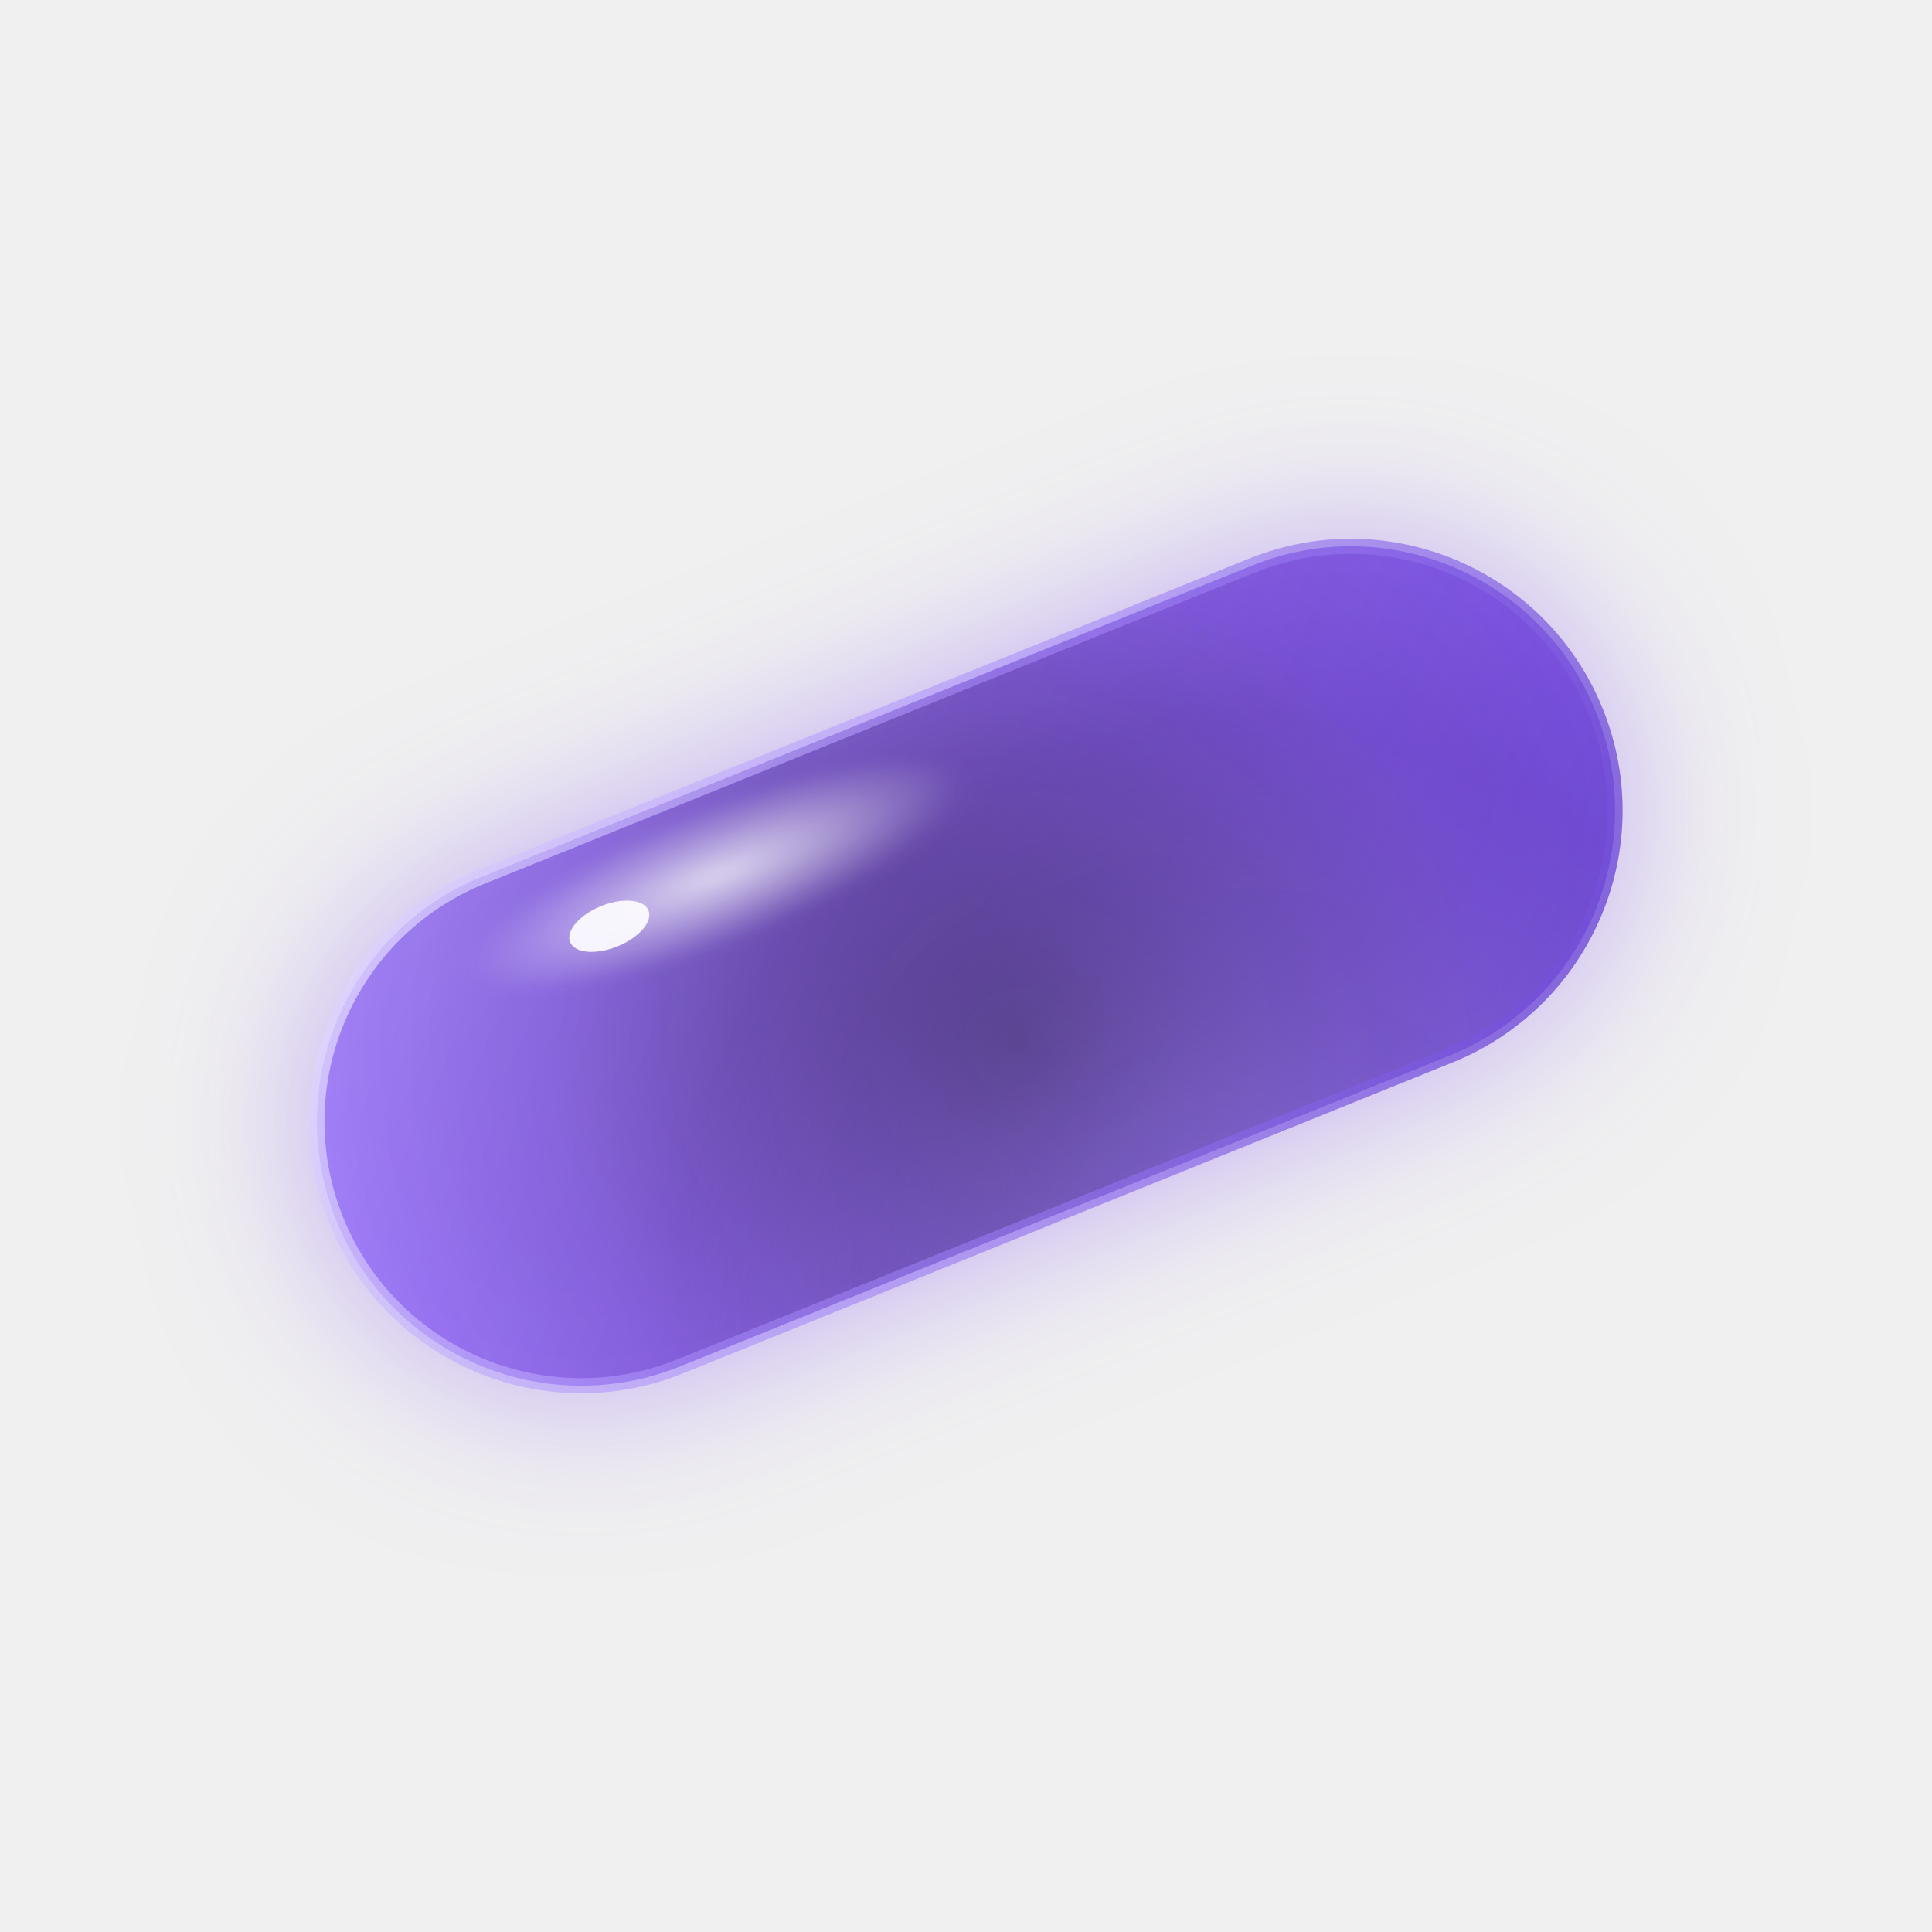
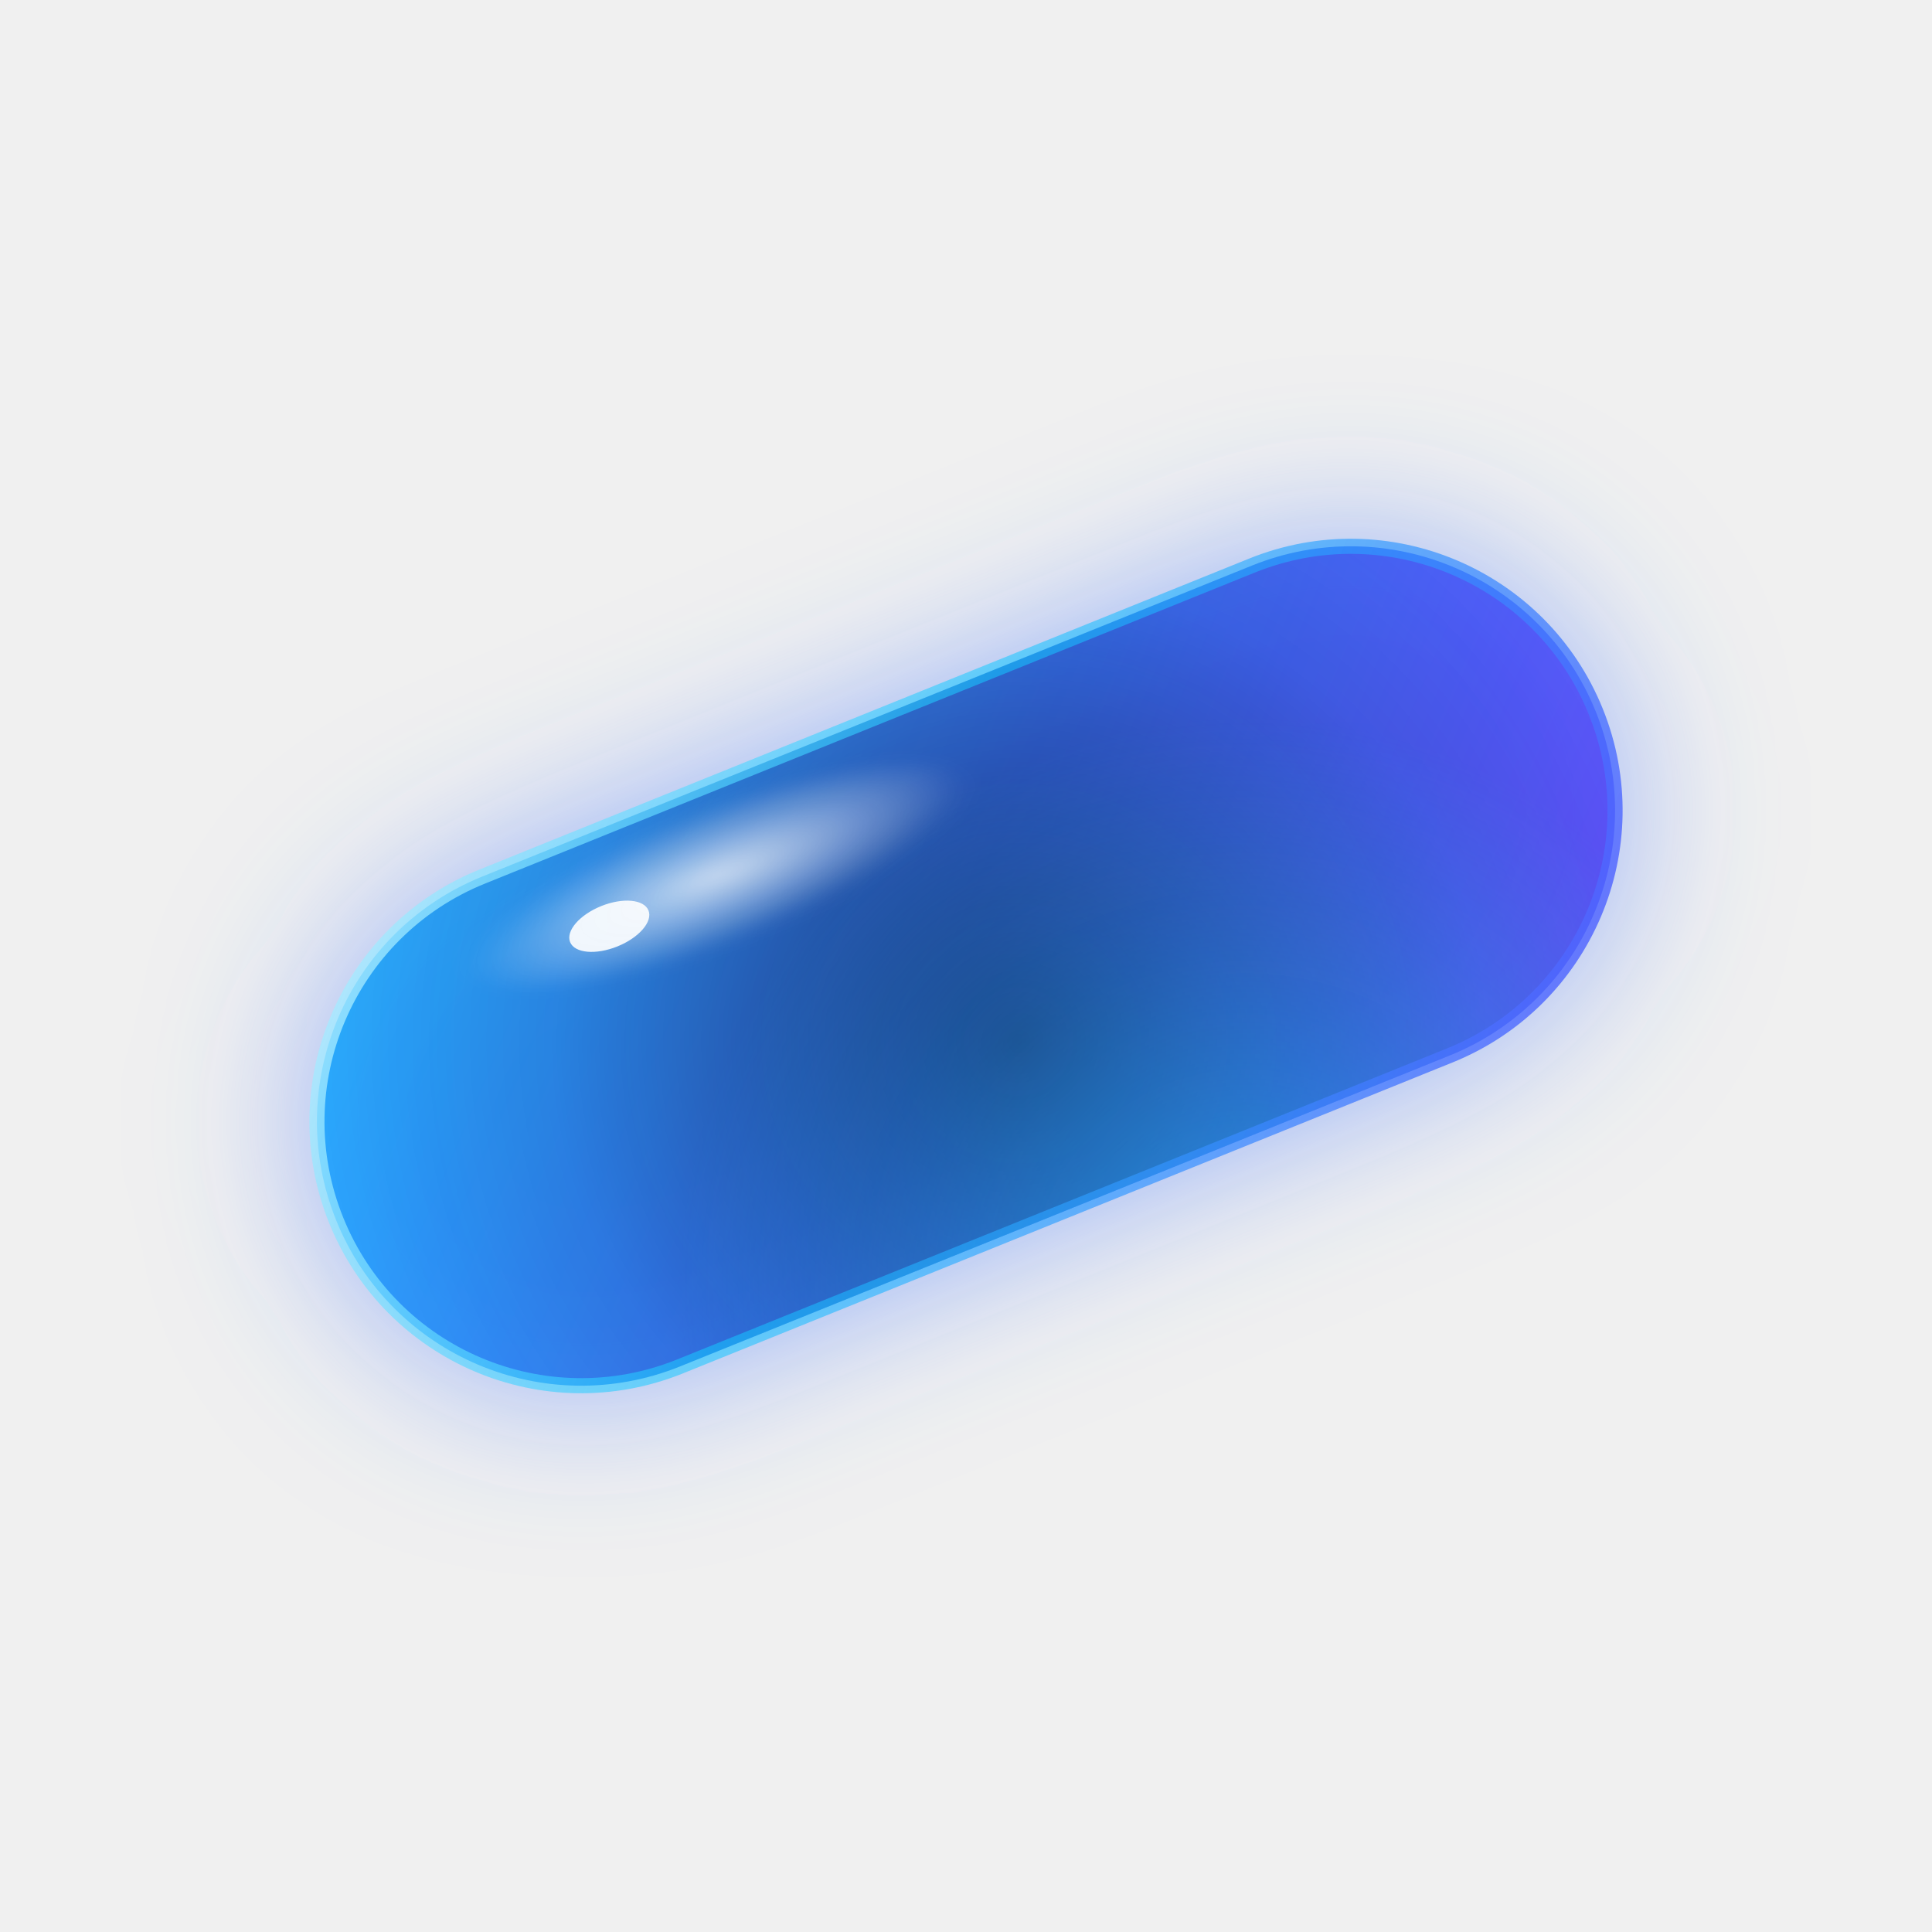
<svg xmlns="http://www.w3.org/2000/svg" viewBox="0 0 512 512" width="512" height="512">
  <defs>
    <g id="j-geo">
      <rect x="76" y="186" width="360" height="140" rx="70" transform="rotate(-22 256 256)" />
    </g>
    <linearGradient id="j-body" gradientUnits="userSpaceOnUse" x1="96" y1="96" x2="416" y2="416">
-       <stop offset="0" stop-color="#A78BFA" />
-       <stop offset=".5" stop-color="#8B5CF6" />
-       <stop offset="1" stop-color="#5B34C9" />
+       <stop offset="0" stop-color="#13C8FF" />
+       <stop offset=".5" stop-color="#306BFF" />
+       <stop offset="1" stop-color="#6B38FF" />
    </linearGradient>
    <radialGradient id="j-core" gradientUnits="userSpaceOnUse" cx="270" cy="276" r="190">
-       <stop offset="0" stop-color="#0B0B0F" stop-opacity=".55" />
-       <stop offset=".65" stop-color="#0B0B0F" stop-opacity=".12" />
-       <stop offset="1" stop-color="#0B0B0F" stop-opacity="0" />
+       <stop offset="0" stop-color="#07080D" stop-opacity=".55" />
+       <stop offset=".65" stop-color="#07080D" stop-opacity=".12" />
+       <stop offset="1" stop-color="#07080D" stop-opacity="0" />
    </radialGradient>
    <radialGradient id="j-caustic" gradientUnits="userSpaceOnUse" cx="330" cy="340" r="150">
-       <stop offset="0" stop-color="#A78BFA" stop-opacity=".55" />
-       <stop offset="1" stop-color="#A78BFA" stop-opacity="0" />
+       <stop offset="0" stop-color="#13C8FF" stop-opacity=".55" />
+       <stop offset="1" stop-color="#13C8FF" stop-opacity="0" />
    </radialGradient>
    <linearGradient id="j-rim" gradientUnits="userSpaceOnUse" x1="96" y1="96" x2="416" y2="416">
      <stop offset="0" stop-color="#fff" stop-opacity=".95" />
-       <stop offset=".45" stop-color="#A78BFA" stop-opacity=".55" />
-       <stop offset="1" stop-color="#5B34C9" stop-opacity=".95" />
+       <stop offset=".45" stop-color="#13C8FF" stop-opacity=".55" />
+       <stop offset="1" stop-color="#6B38FF" stop-opacity=".95" />
    </linearGradient>
    <radialGradient id="j-spec">
      <stop offset="0" stop-color="#fff" stop-opacity=".95" />
      <stop offset="1" stop-color="#fff" stop-opacity="0" />
    </radialGradient>
    <filter id="j-blur" x="-50%" y="-50%" width="200%" height="200%">
      <feGaussianBlur stdDeviation="22" />
    </filter>
    <filter id="j-soft" x="-20%" y="-20%" width="140%" height="140%">
      <feGaussianBlur stdDeviation="3" />
    </filter>
    <mask id="j-mask" maskUnits="userSpaceOnUse" x="0" y="0" width="512" height="512">
      <use href="#j-geo" fill="#fff" />
    </mask>
  </defs>
-   <use href="#j-geo" fill="#8B5CF6" filter="url(#j-blur)" opacity="0.5" />
+   <use href="#j-geo" fill="#306BFF" filter="url(#j-blur)" opacity="0.5" />
  <use href="#j-geo" fill="url(#j-body)" opacity=".92" />
  <g mask="url(#j-mask)">
    <rect width="512" height="512" fill="url(#j-core)" />
    <rect width="512" height="512" fill="url(#j-caustic)" />
    <ellipse cx="190" cy="232" rx="70" ry="18" transform="rotate(-22 190 232)" fill="url(#j-spec)" opacity=".8" filter="url(#j-soft)" />
    <ellipse cx="158.5" cy="233.8" rx="11.2" ry="5.76" transform="rotate(-22 190 232)" fill="#fff" opacity=".9" />
  </g>
  <use href="#j-geo" fill="none" stroke="url(#j-rim)" stroke-width="4" />
</svg>
